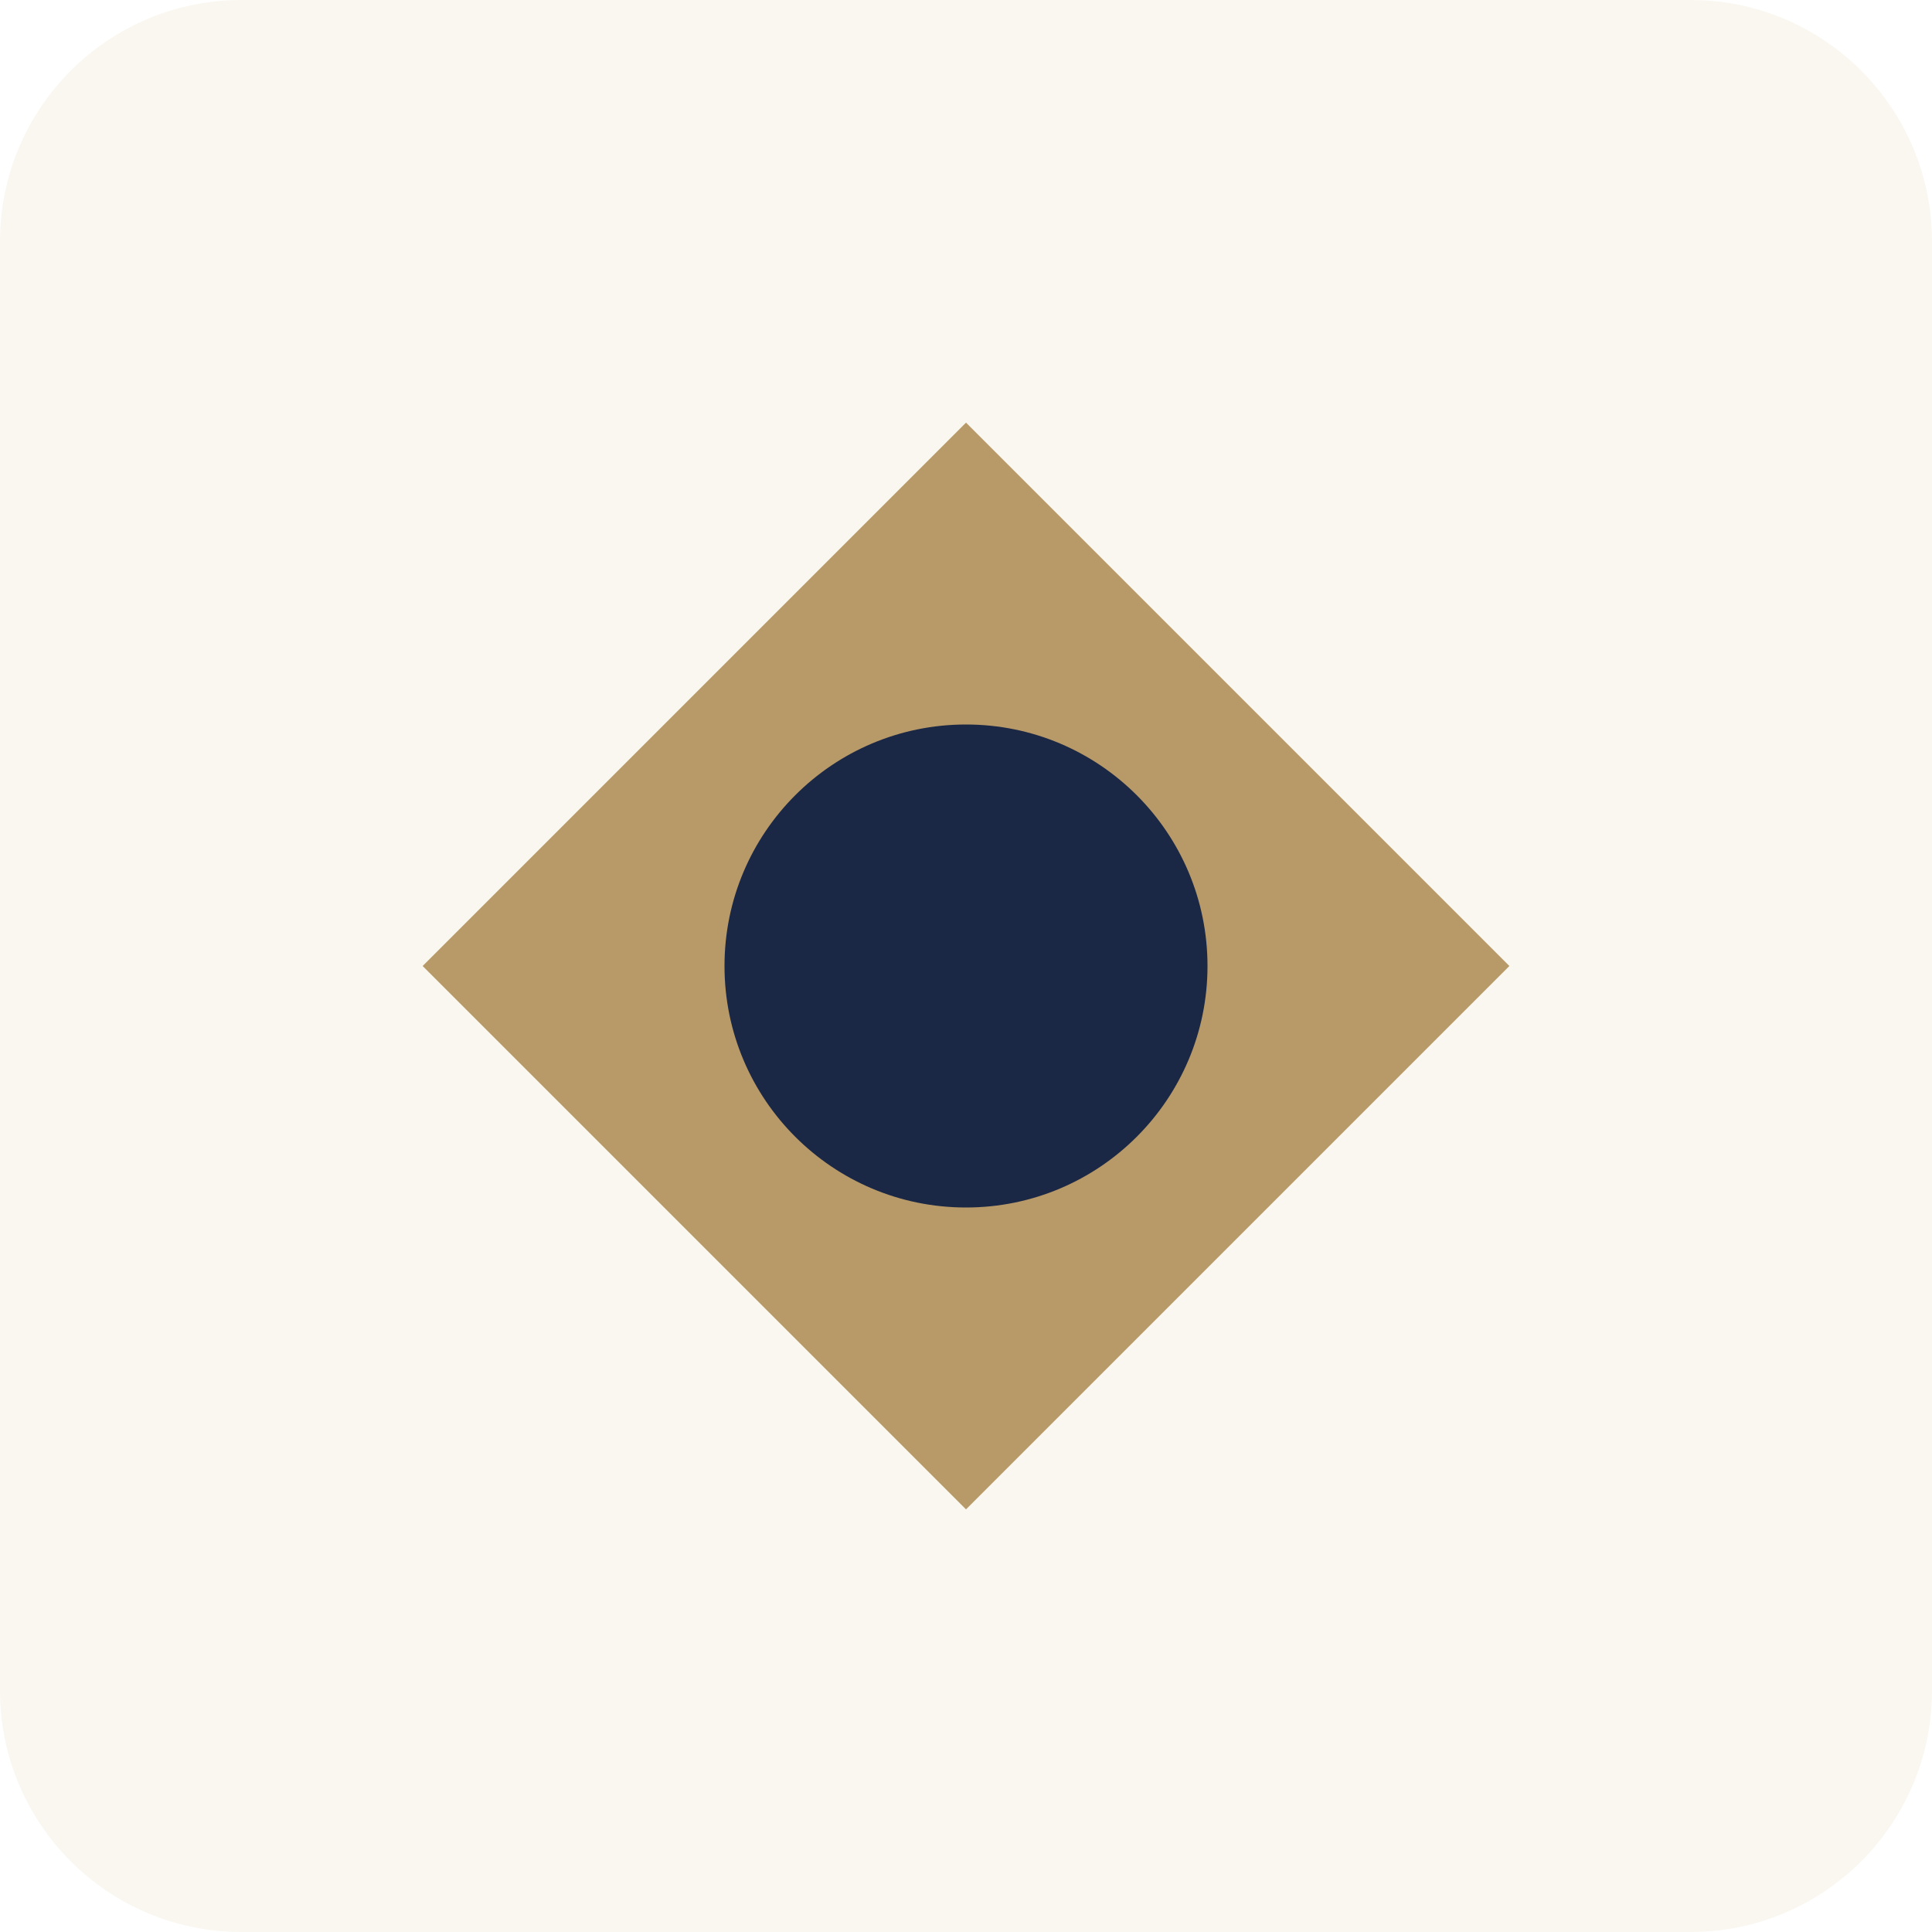
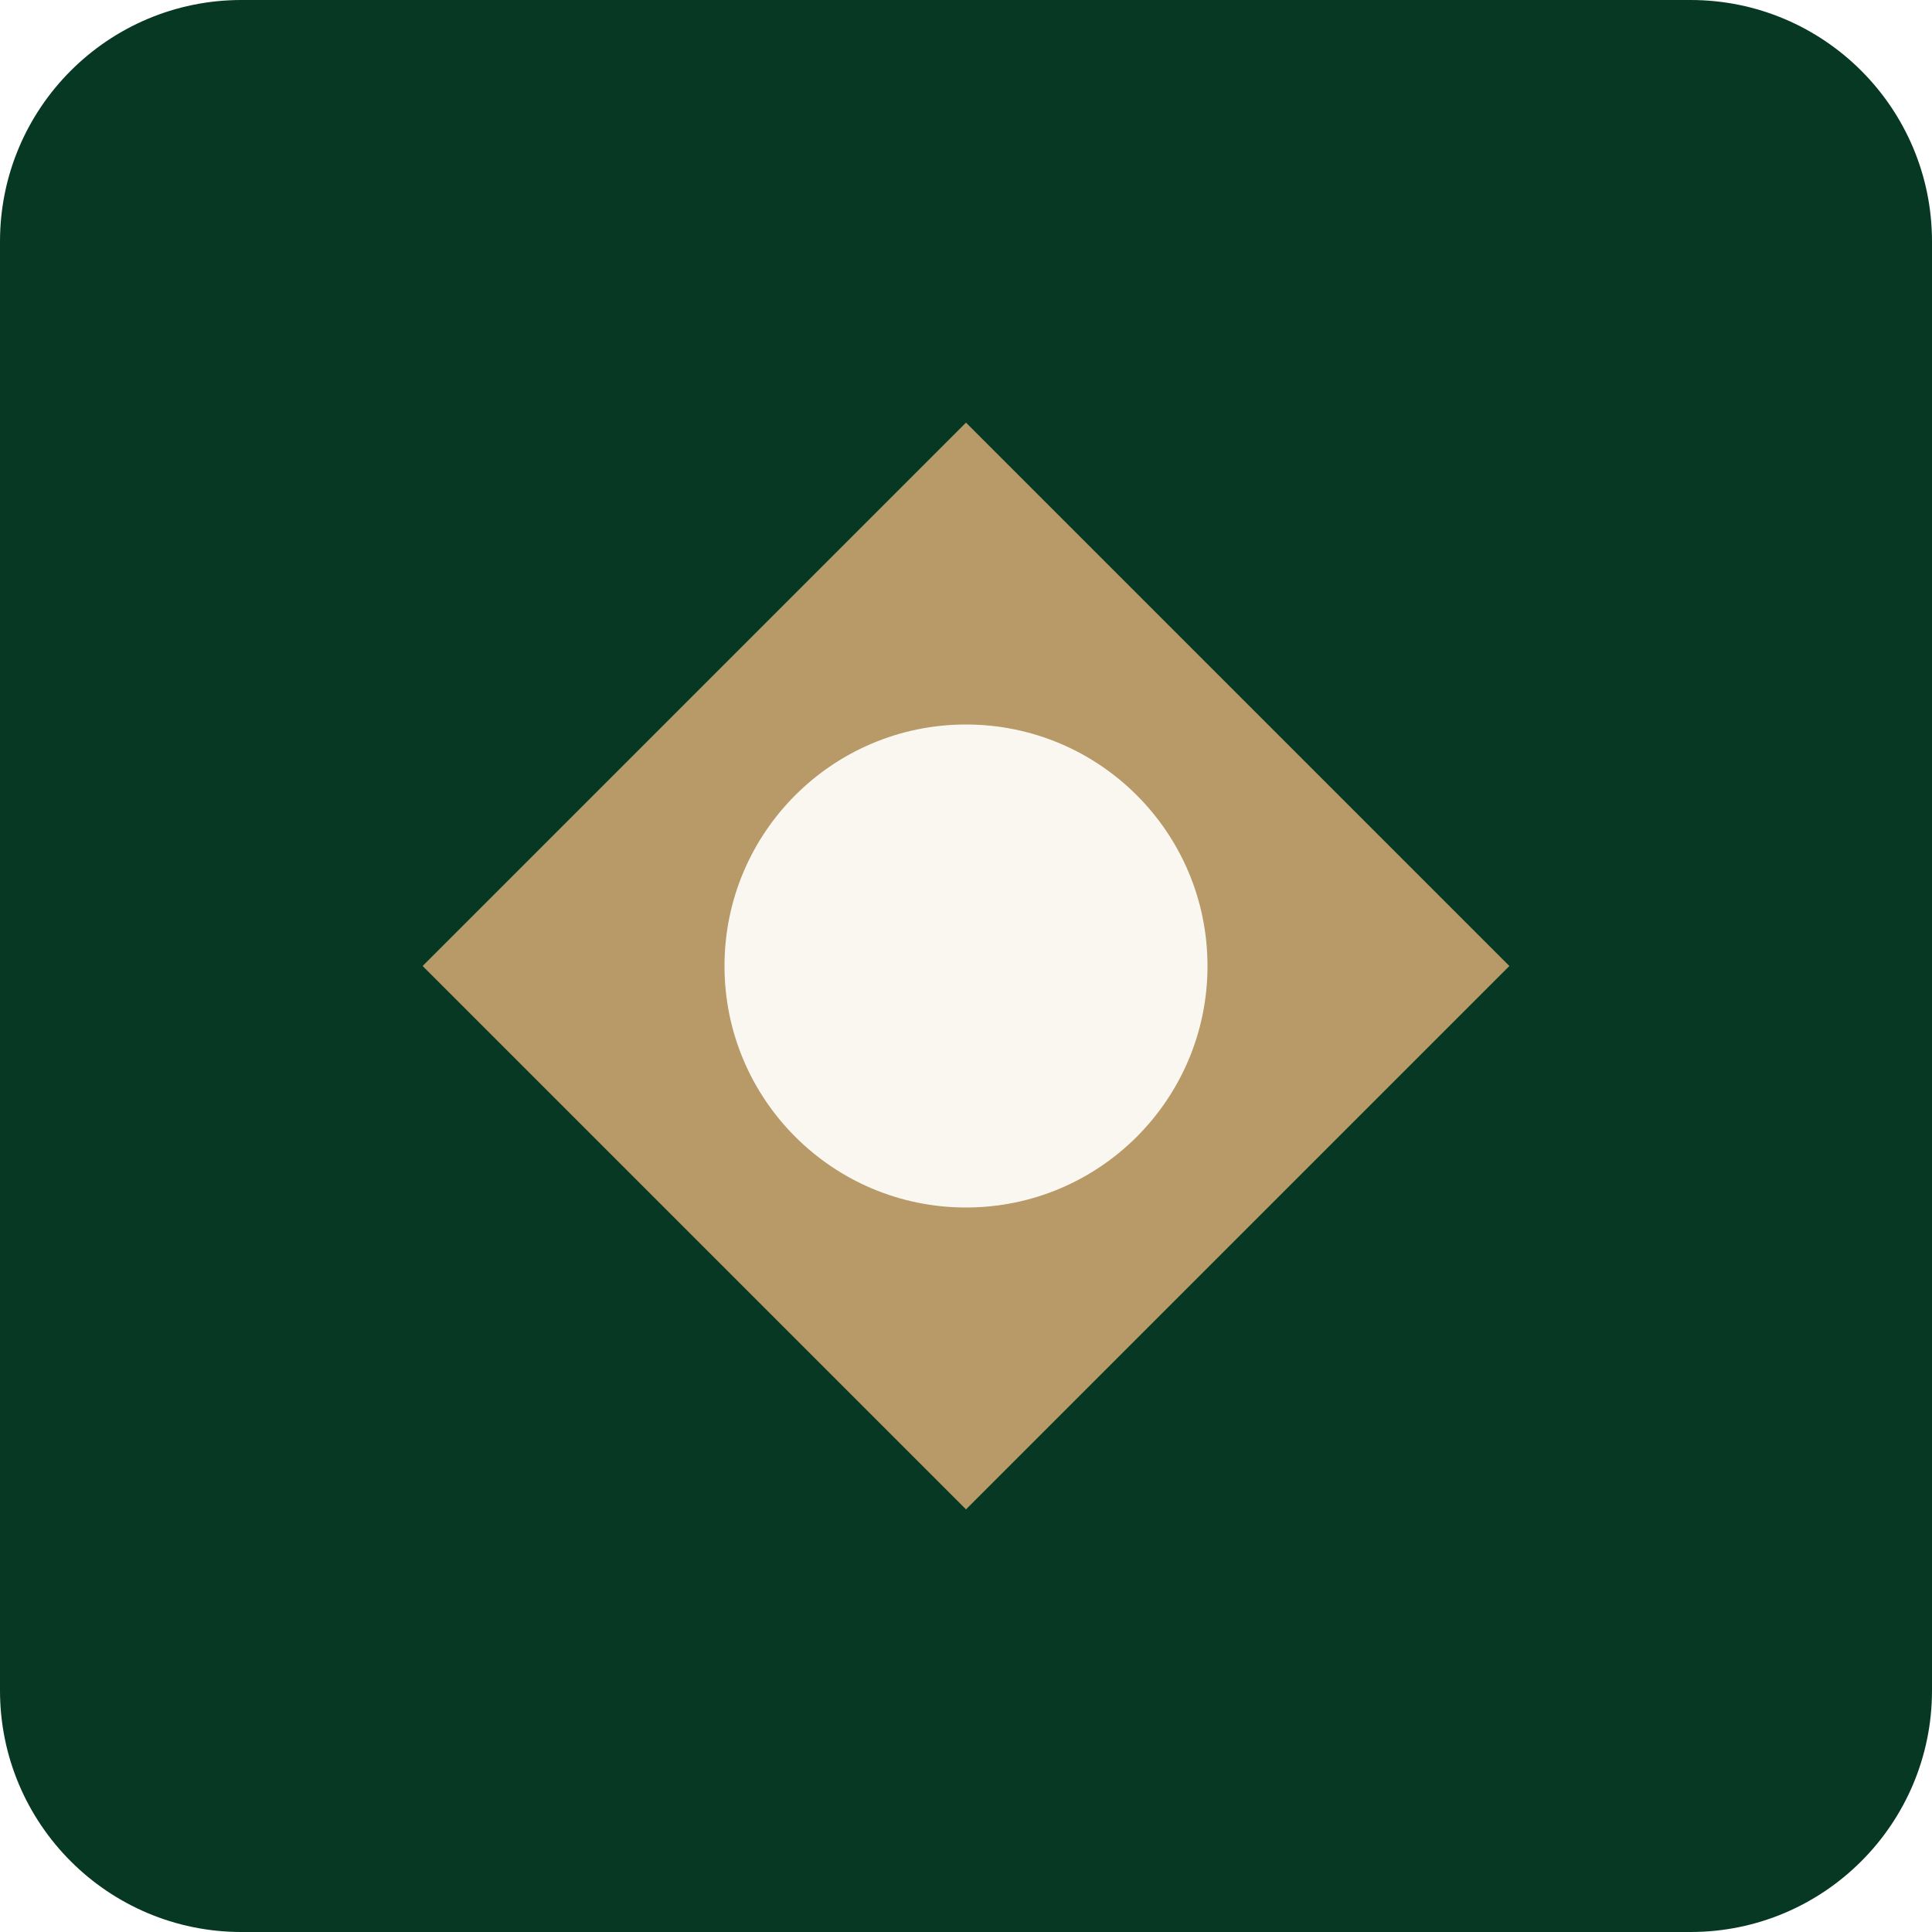
<svg xmlns="http://www.w3.org/2000/svg" viewBox="0 0 64 64">
-   <rect width="64" height="64" fill="#FAF7F0" rx="8" />
+   <rect width="64" height="64" fill="#073824" rx="8" />
  <g transform="translate(14, 14)">
    <path d="M 0 18 L 18 0 L 36 18 L 18 36 Z" fill="#B89968" />
-     <circle cx="18" cy="18" r="8" fill="#1B2845" />
+     <circle cx="18" cy="18" r="8" fill="#FAF7F0" />
  </g>
</svg>
